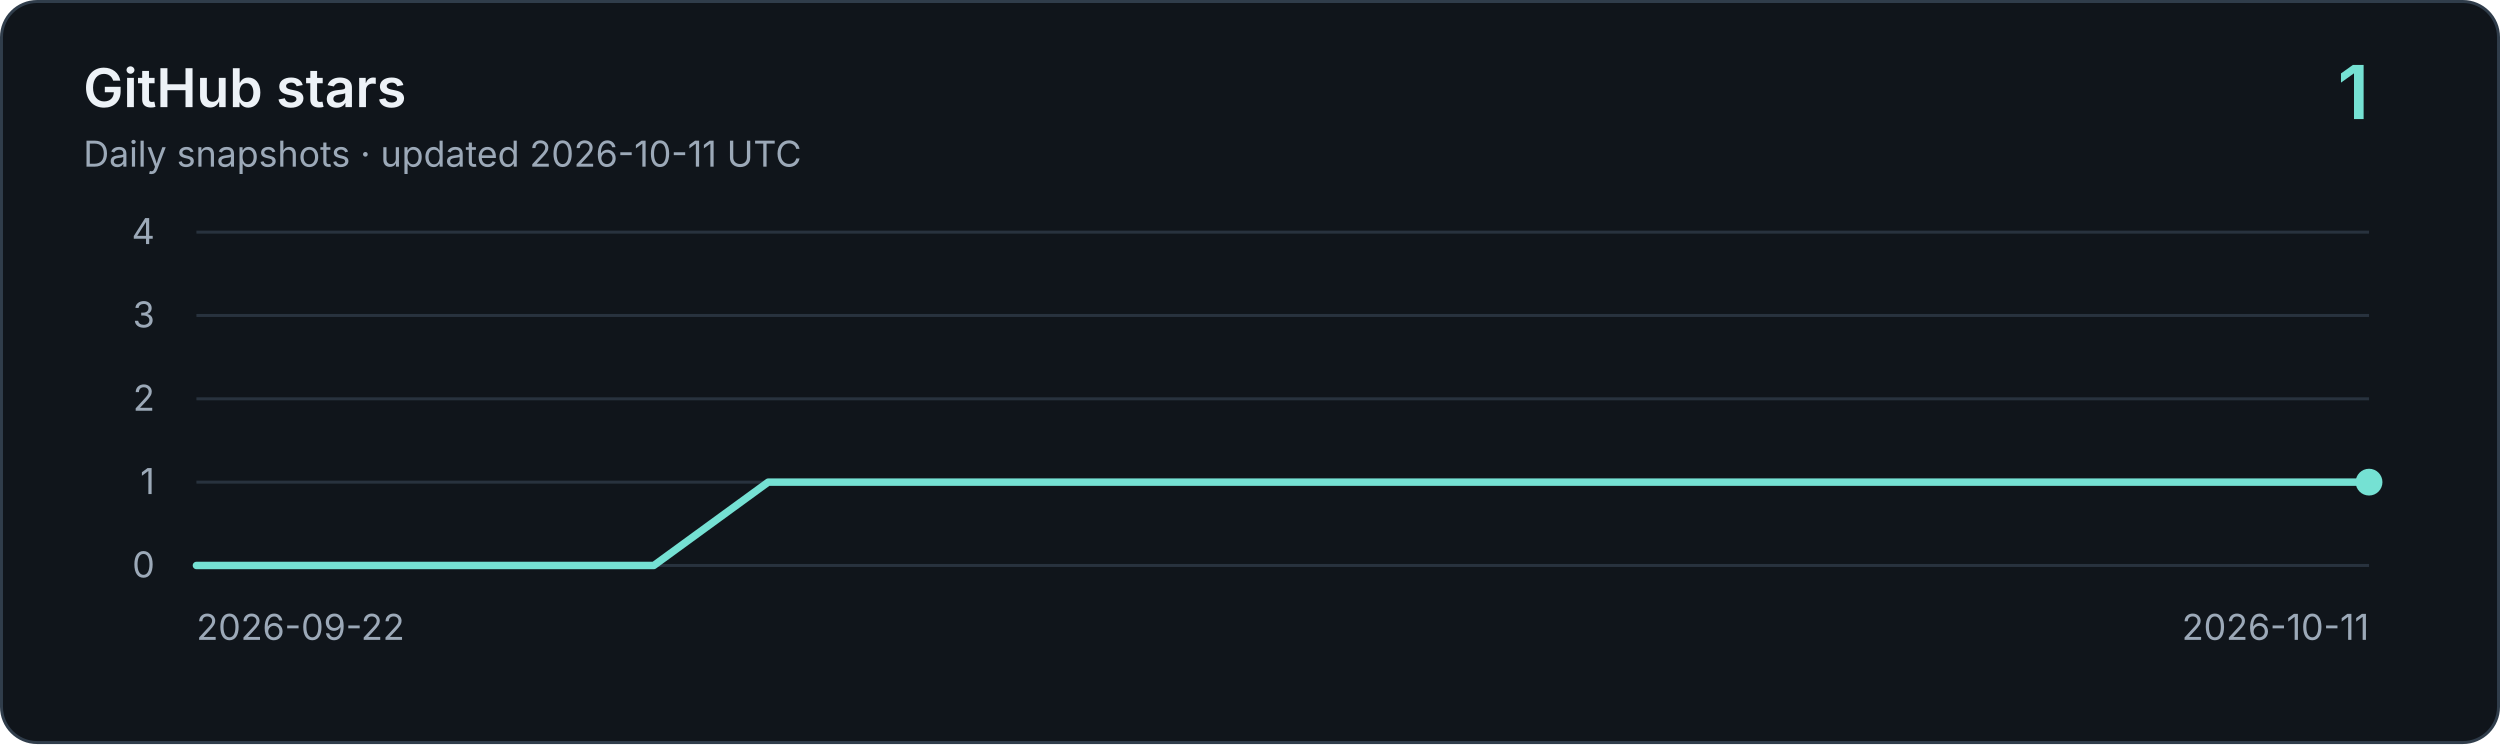
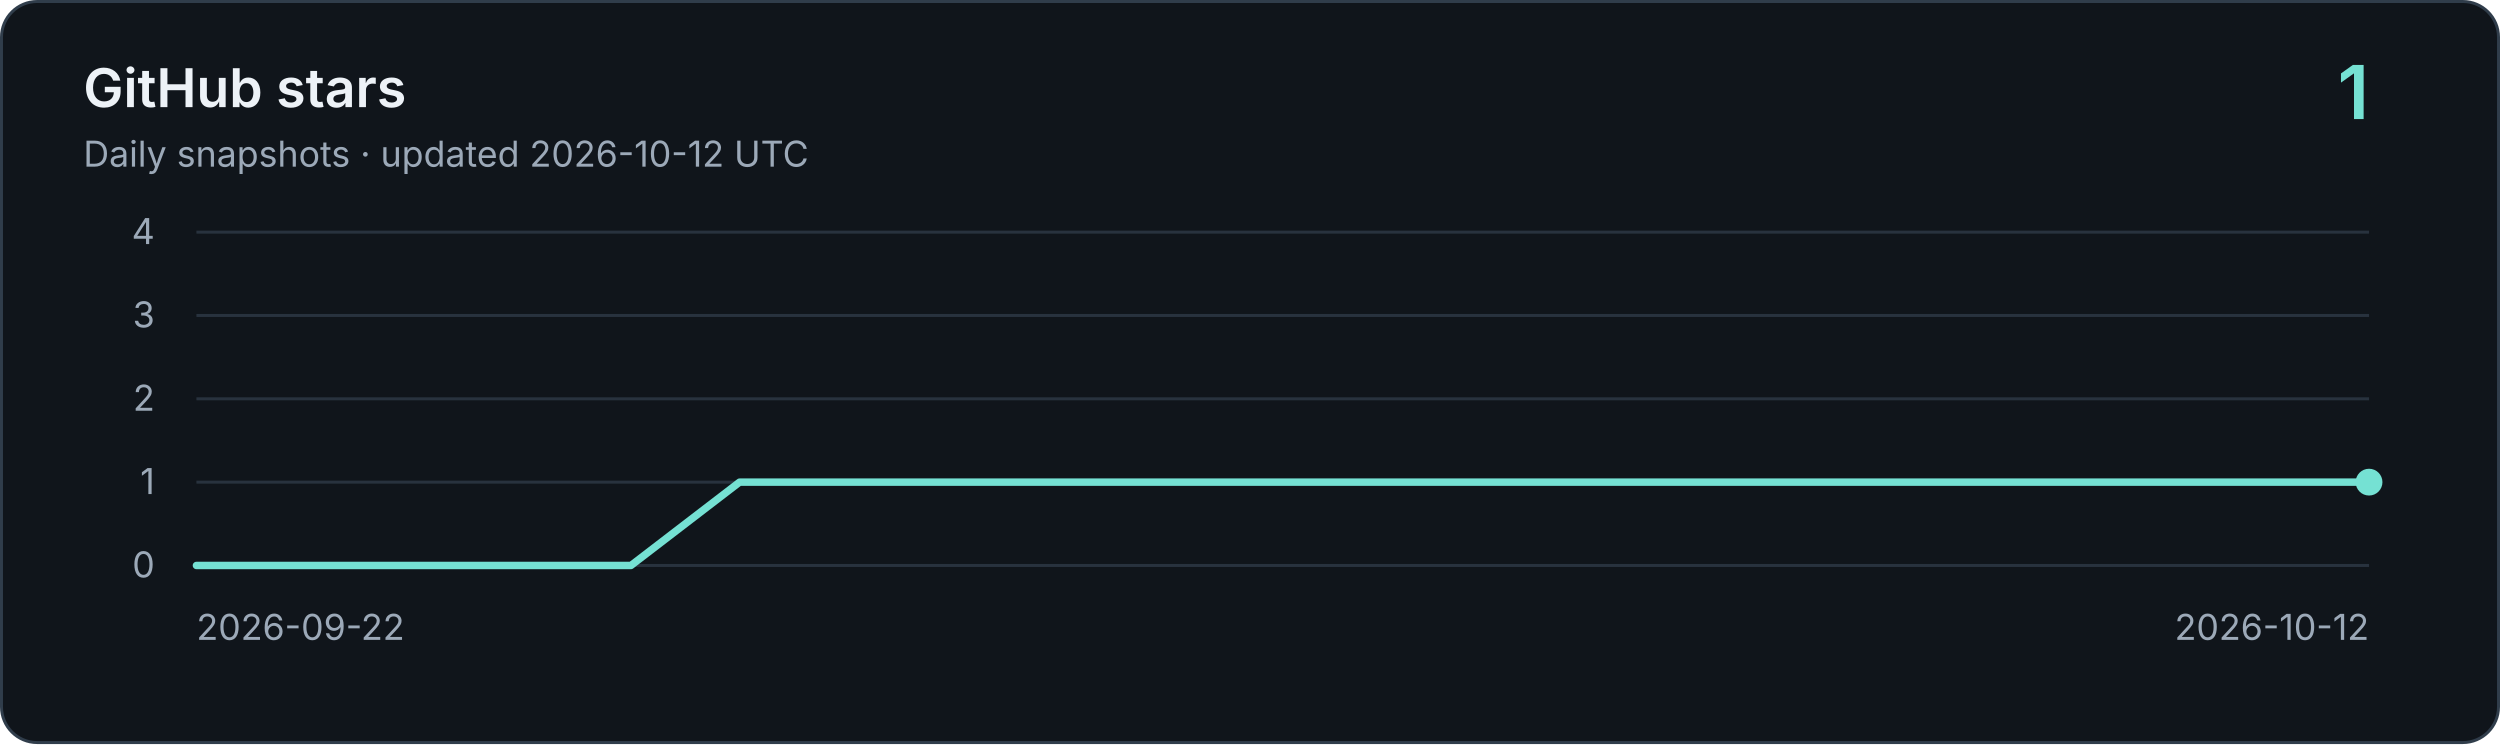
<svg xmlns="http://www.w3.org/2000/svg" width="840" height="250" viewBox="0 0 840 250" role="img" aria-labelledby="title description">
  <rect x="0.5" y="0.5" width="839" height="249" rx="12" fill="#10151b" stroke="#303d4b" />
  <g font-family="-apple-system,BlinkMacSystemFont,Segoe UI,sans-serif">
    <text x="28" y="36" fill="#edf2f7" font-size="18" font-weight="600">GitHub stars</text>
-     <text x="28" y="56" fill="#9ca9b8" font-size="12">Daily snapshots · updated 2026-10-11 UTC</text>
+     <text x="28" y="56" fill="#9ca9b8" font-size="12">Daily snapshots · updated 2026-10-12 UTC</text>
    <text x="796" y="40" text-anchor="end" fill="#75e1d3" font-size="25" font-weight="600">1</text>
    <path d="M66 190H796" stroke="#28323e" />
    <text x="52" y="194" text-anchor="end" fill="#9ca9b8" font-size="12">0</text>
    <path d="M66 162H796" stroke="#28323e" />
    <text x="52" y="166" text-anchor="end" fill="#9ca9b8" font-size="12">1</text>
    <path d="M66 134H796" stroke="#28323e" />
    <text x="52" y="138" text-anchor="end" fill="#9ca9b8" font-size="12">2</text>
    <path d="M66 106H796" stroke="#28323e" />
    <text x="52" y="110" text-anchor="end" fill="#9ca9b8" font-size="12">3</text>
    <path d="M66 78H796" stroke="#28323e" />
    <text x="52" y="82" text-anchor="end" fill="#9ca9b8" font-size="12">4</text>
-     <polyline points="66.00,190.00 104.42,190.00 142.84,190.00 181.26,190.00 219.68,190.00 258.11,162.00 296.53,162.00 334.95,162.00 373.37,162.00 411.79,162.00 450.21,162.00 488.63,162.00 527.05,162.00 565.47,162.00 603.89,162.00 642.32,162.00 680.74,162.00 719.16,162.00 757.58,162.00 796.00,162.00" fill="none" stroke="#75e1d3" stroke-width="2.5" stroke-linecap="round" stroke-linejoin="round" />
+     <polyline points="66.00,190.00 102.50,190.00 139.00,190.00 175.50,190.00 212.00,190.00 248.50,162.00 285.00,162.00 321.50,162.00 358.00,162.00 394.50,162.00 431.00,162.00 467.50,162.00 504.00,162.00 540.50,162.00 577.00,162.00 613.50,162.00 650.00,162.00 686.50,162.00 723.00,162.00 759.50,162.00 796.00,162.00" fill="none" stroke="#75e1d3" stroke-width="2.5" stroke-linecap="round" stroke-linejoin="round" />
    <circle cx="796.00" cy="162.00" r="4.5" fill="#75e1d3" />
    <g fill="#9ca9b8" font-size="12">
      <text x="66" y="215">2026-09-22</text>
-       <text x="796" y="215" text-anchor="end">2026-10-11</text>
+       <text x="796" y="215" text-anchor="end">2026-10-12</text>
    </g>
  </g>
</svg>
